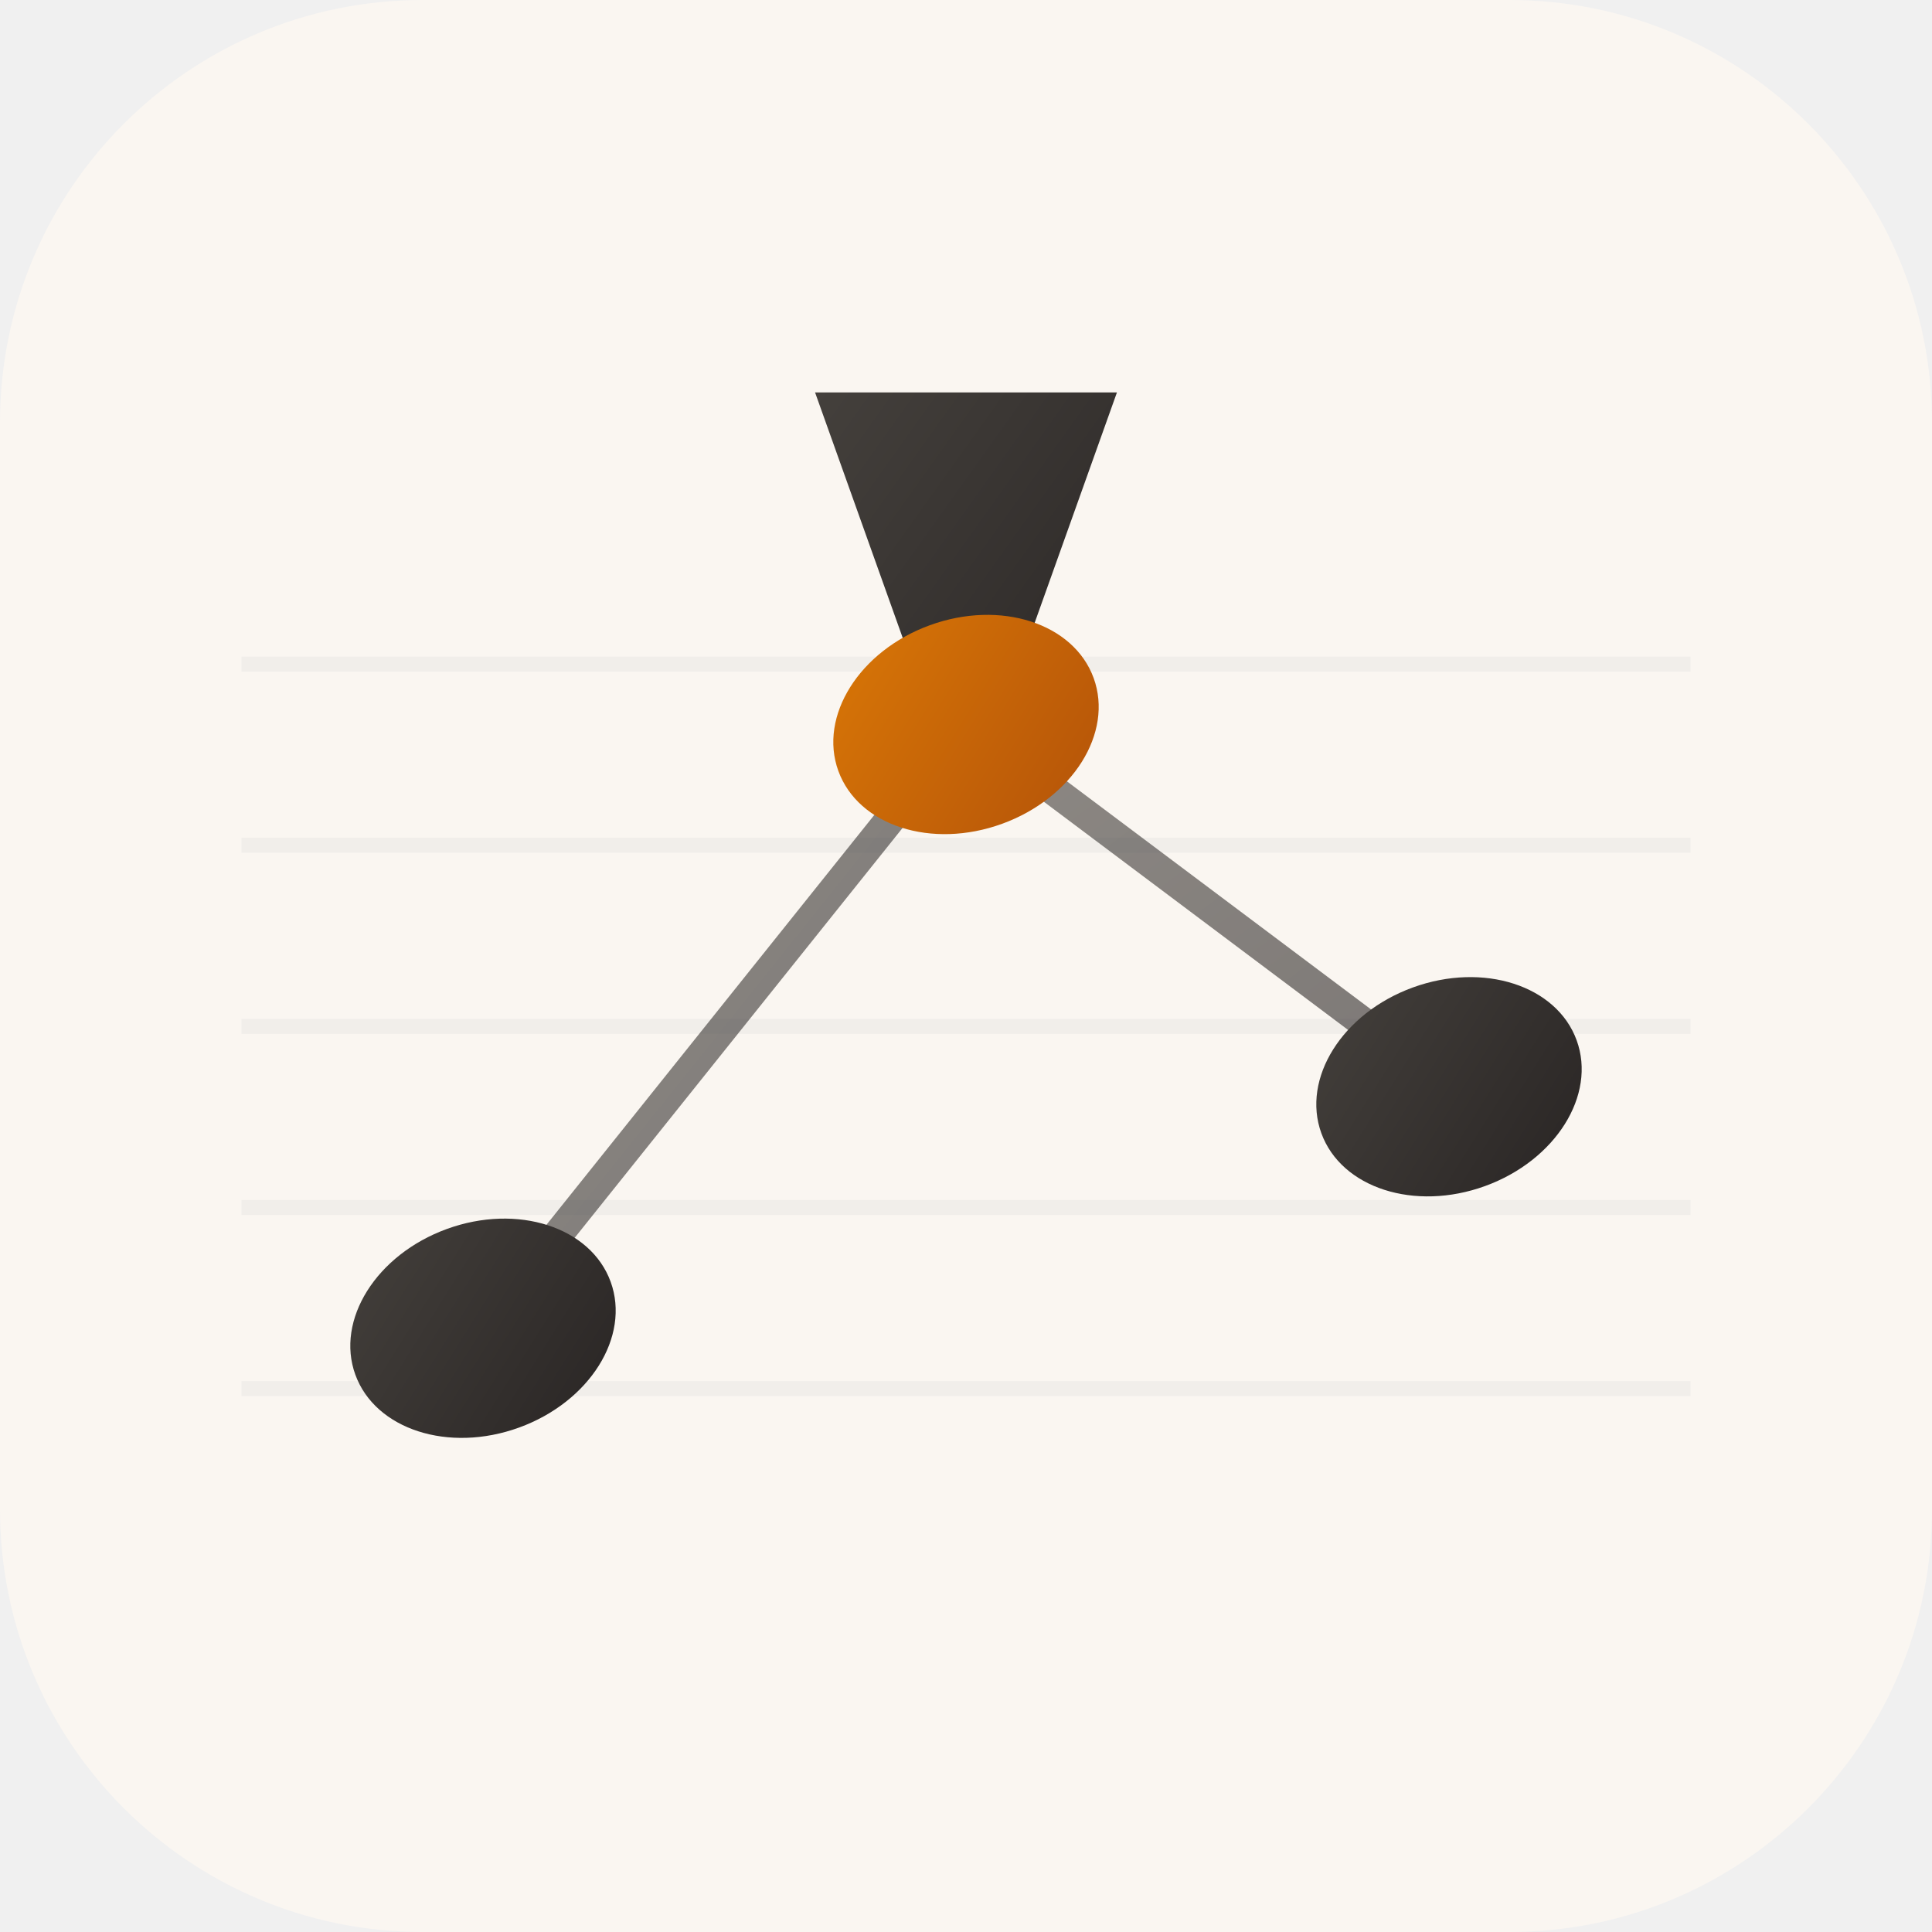
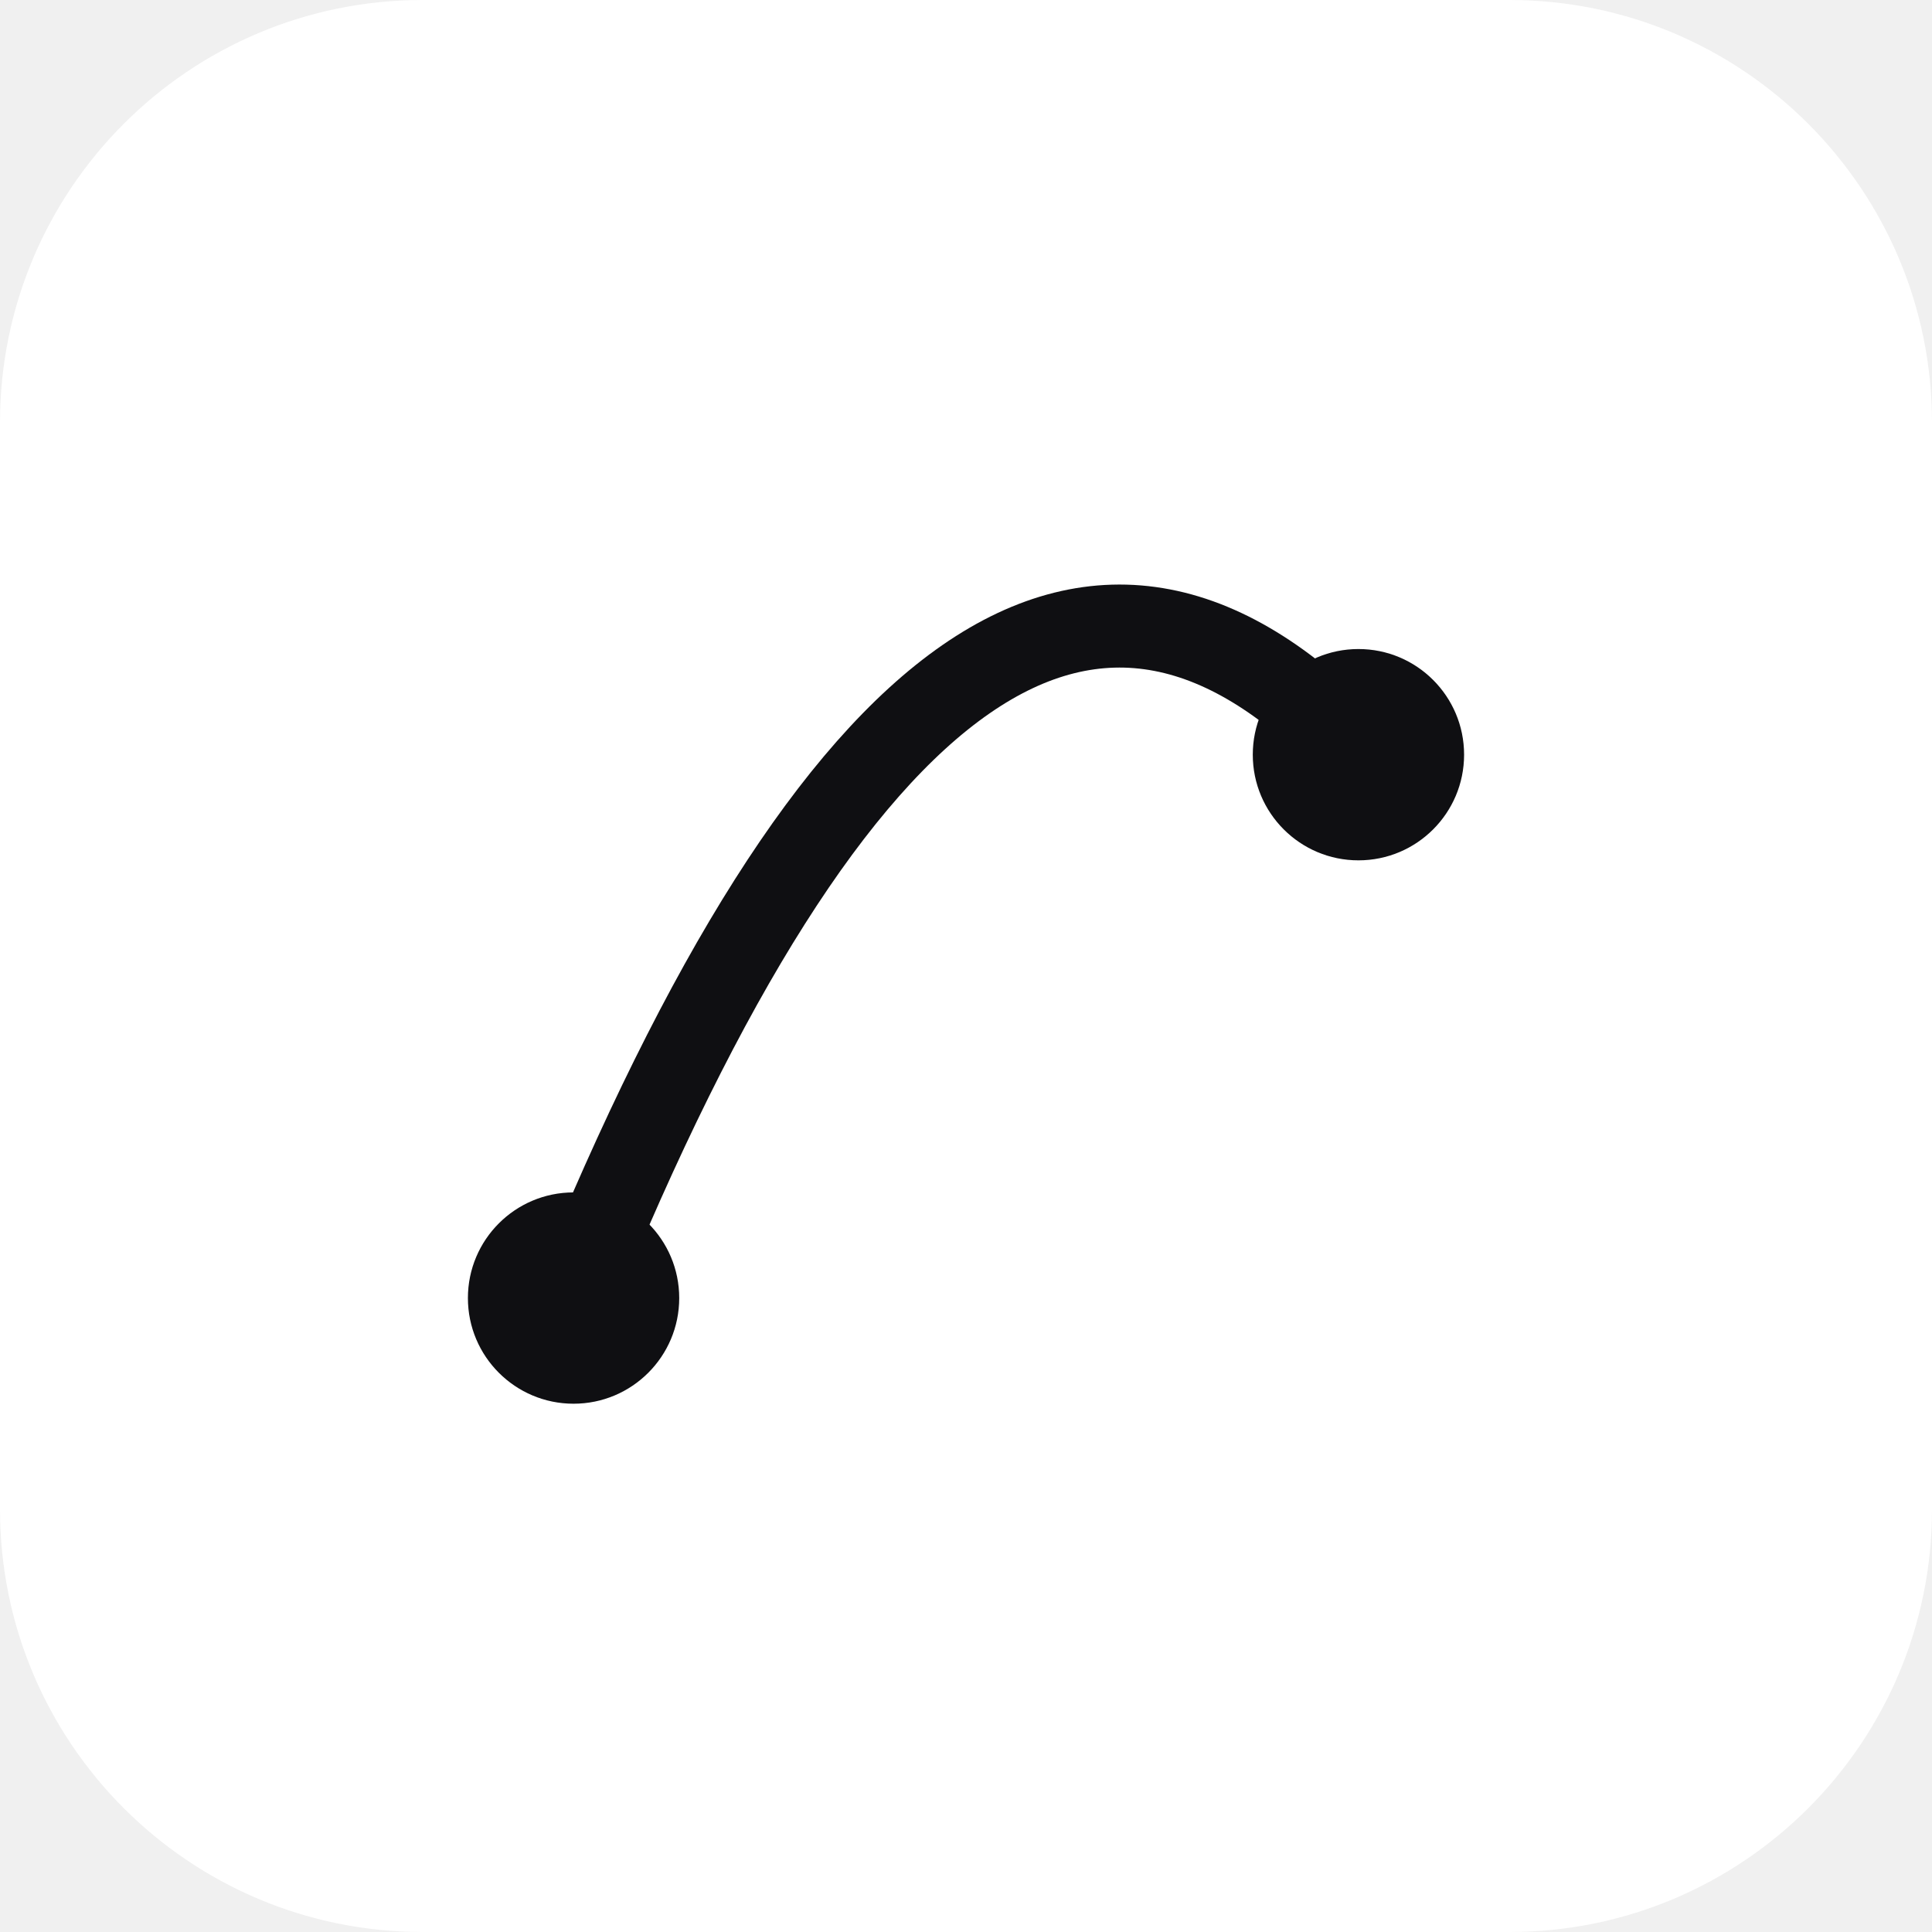
- <svg xmlns="http://www.w3.org/2000/svg" viewBox="0 0 128 128">
-   <defs>
-     <linearGradient id="inkGrad" x1="0%" y1="0%" x2="100%" y2="100%">
-       <stop offset="0%" style="stop-color:#44403c" />
-       <stop offset="100%" style="stop-color:#292524" />
-     </linearGradient>
-     <linearGradient id="sepiaGrad" x1="0%" y1="0%" x2="100%" y2="100%">
-       <stop offset="0%" style="stop-color:#d97706" />
-       <stop offset="100%" style="stop-color:#b45309" />
-     </linearGradient>
-   </defs>
-   <rect width="128" height="128" rx="28" fill="#faf6f1" />
-   <g stroke="#e7e5e4" stroke-width="1" opacity="0.5">
-     <line x1="16" y1="44" x2="112" y2="44" />
-     <line x1="16" y1="56" x2="112" y2="56" />
-     <line x1="16" y1="68" x2="112" y2="68" />
-     <line x1="16" y1="80" x2="112" y2="80" />
-     <line x1="16" y1="92" x2="112" y2="92" />
-   </g>
-   <g stroke="url(#inkGrad)" stroke-width="2" fill="none" opacity="0.6">
-     <line x1="32" y1="88" x2="64" y2="48" />
-     <line x1="64" y1="48" x2="96" y2="72" />
-   </g>
-   <g fill="url(#inkGrad)">
-     <polygon points="64,26 54,26 64,54 74,26" />
-   </g>
-   <ellipse cx="32" cy="88" rx="9" ry="7" fill="url(#inkGrad)" transform="rotate(-20 32 88)" />
-   <ellipse cx="64" cy="48" rx="9" ry="7" fill="url(#sepiaGrad)" transform="rotate(-20 64 48)" />
-   <ellipse cx="96" cy="72" rx="9" ry="7" fill="url(#inkGrad)" transform="rotate(-20 96 72)" />
+ <svg xmlns="http://www.w3.org/2000/svg" viewBox="0 0 128 128" role="img" aria-label="Relanote">
+   <rect width="128" height="128" rx="28" fill="#FFFFFF" />
+   <path d="M 38 86 Q 64 22 90 50" fill="none" stroke="#0F0F12" stroke-width="5.5" stroke-linecap="round" />
+   <circle cx="38" cy="86" r="7" fill="#0F0F12" />
+   <circle cx="90" cy="50" r="7" fill="#0F0F12" />
</svg>
